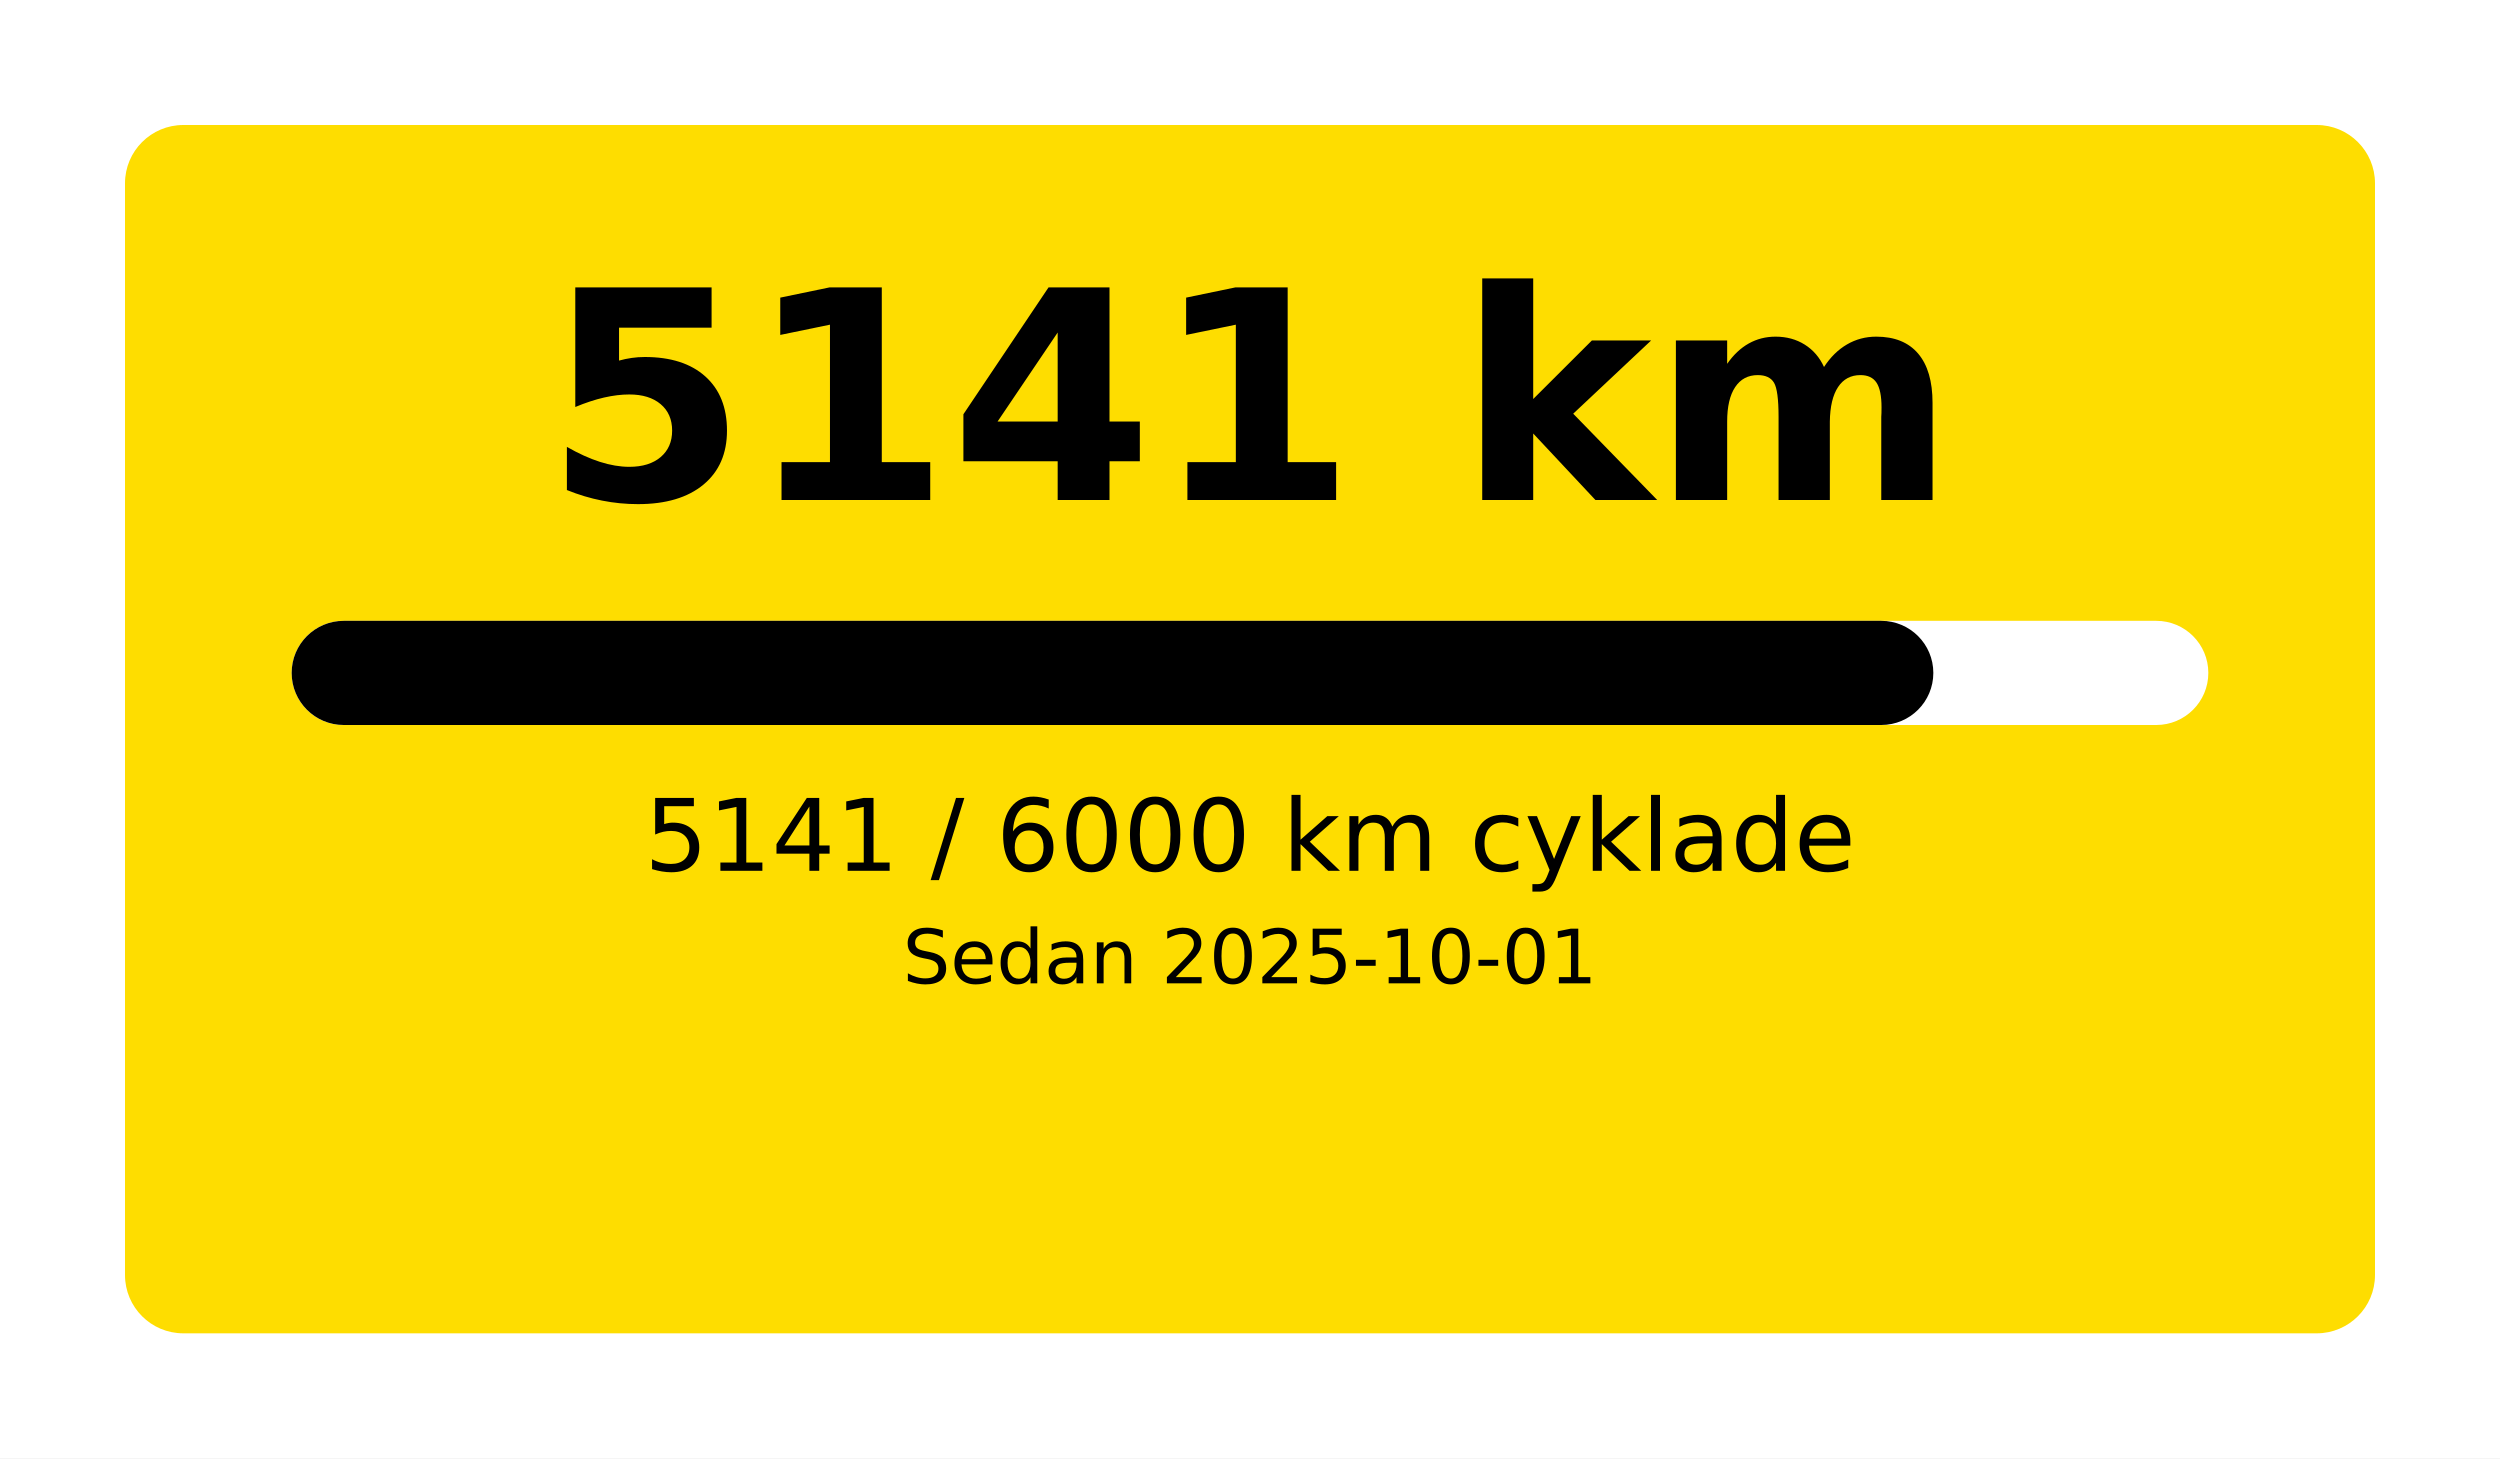
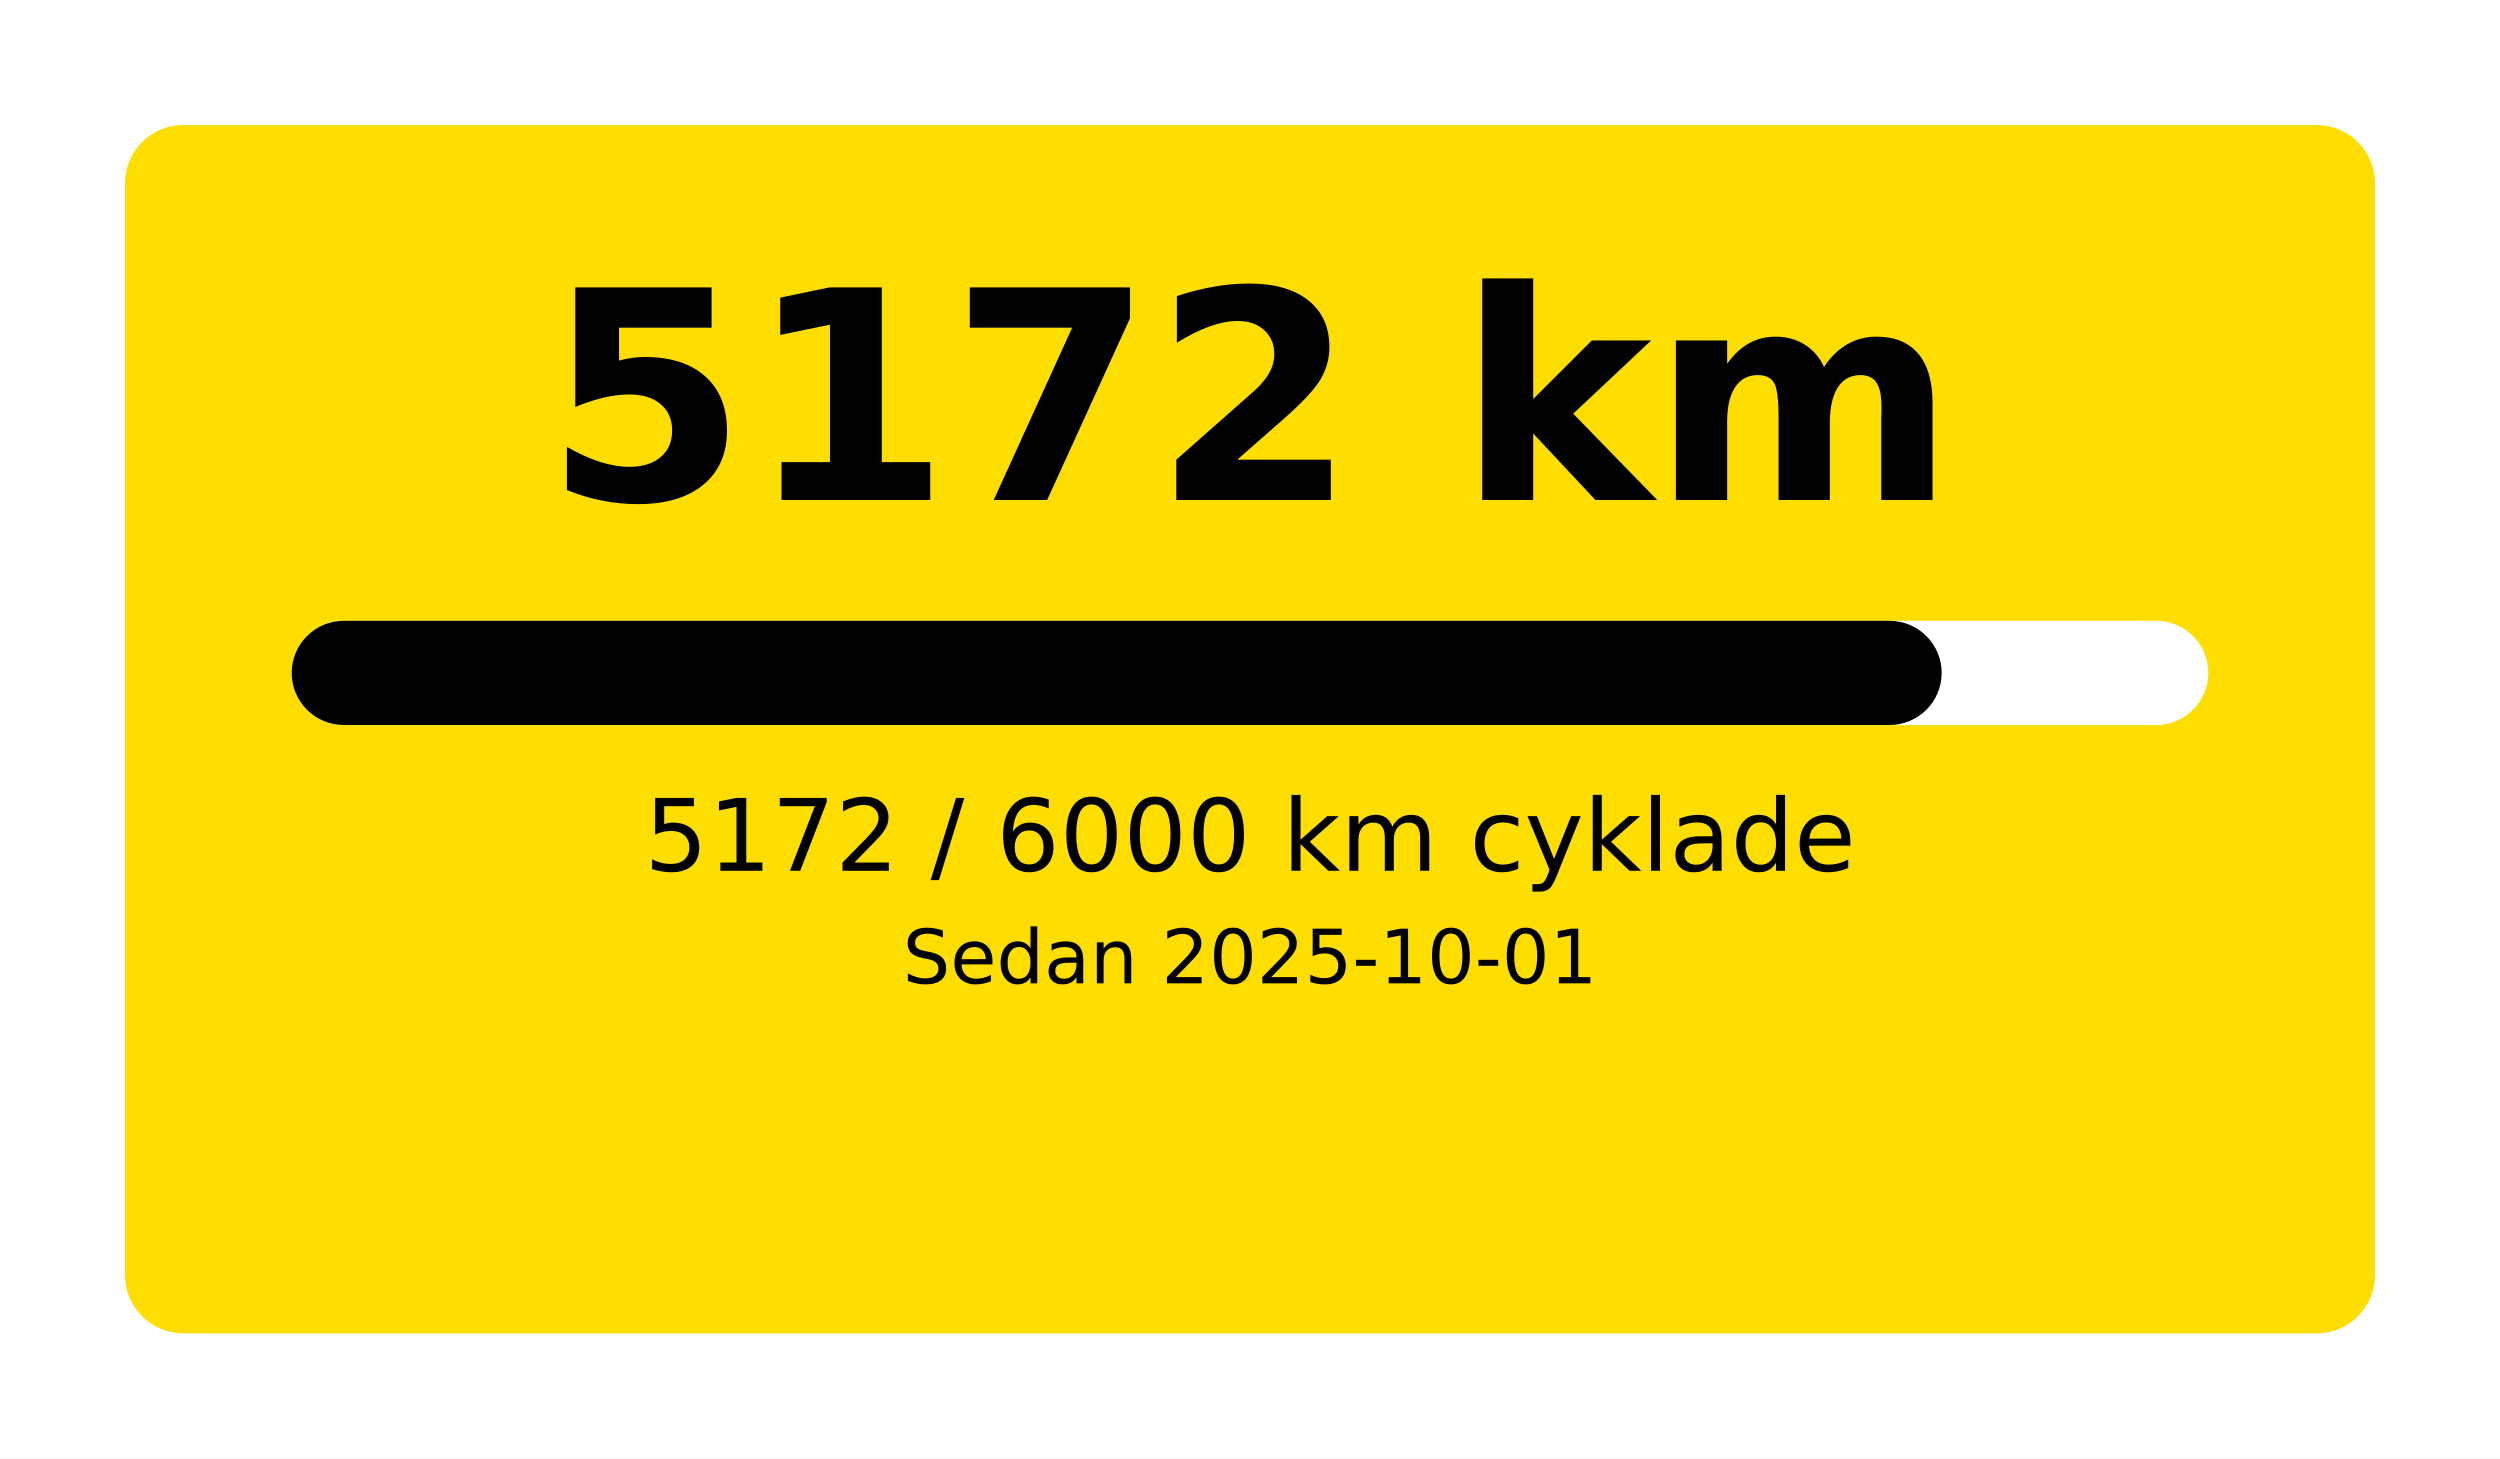
<svg xmlns="http://www.w3.org/2000/svg" width="1200" height="700" viewBox="0 0 1200 700">
  <rect x="0" y="0" width="1200" height="700" fill="#FFFFFF" />
  <rect x="60" y="60" rx="28" ry="28" width="1080" height="580" fill="#FEDD00" />
-   <text x="600.0" y="240" font-size="140" font-family="DejaVu Sans, Arial, sans-serif" font-weight="700" fill="#000000" text-anchor="middle">5141 km</text>
+   <text x="600.0" y="240" font-size="140" font-family="DejaVu Sans, Arial, sans-serif" font-weight="700" fill="#000000" text-anchor="middle">5172 km</text>
  <rect x="140" y="298" rx="25.0" ry="25.0" width="920" height="50" fill="#FFFFFF" />
-   <rect x="140" y="298" rx="25.0" ry="25.0" width="788" height="50" fill="#000000" />
-   <text x="600.0" y="418" font-size="48" font-family="DejaVu Sans, Arial, sans-serif" fill="#000000" text-anchor="middle">5141 / 6000 km cyklade</text>
+   <rect x="140" y="298" rx="25.0" ry="25.0" width="792" height="50" fill="#000000" />
+   <text x="600.0" y="418" font-size="48" font-family="DejaVu Sans, Arial, sans-serif" fill="#000000" text-anchor="middle">5172 / 6000 km cyklade</text>
  <text x="600.0" y="472" font-size="36" font-family="DejaVu Sans, Arial, sans-serif" fill="#000000" text-anchor="middle">Sedan 2025-10-01</text>
</svg>
